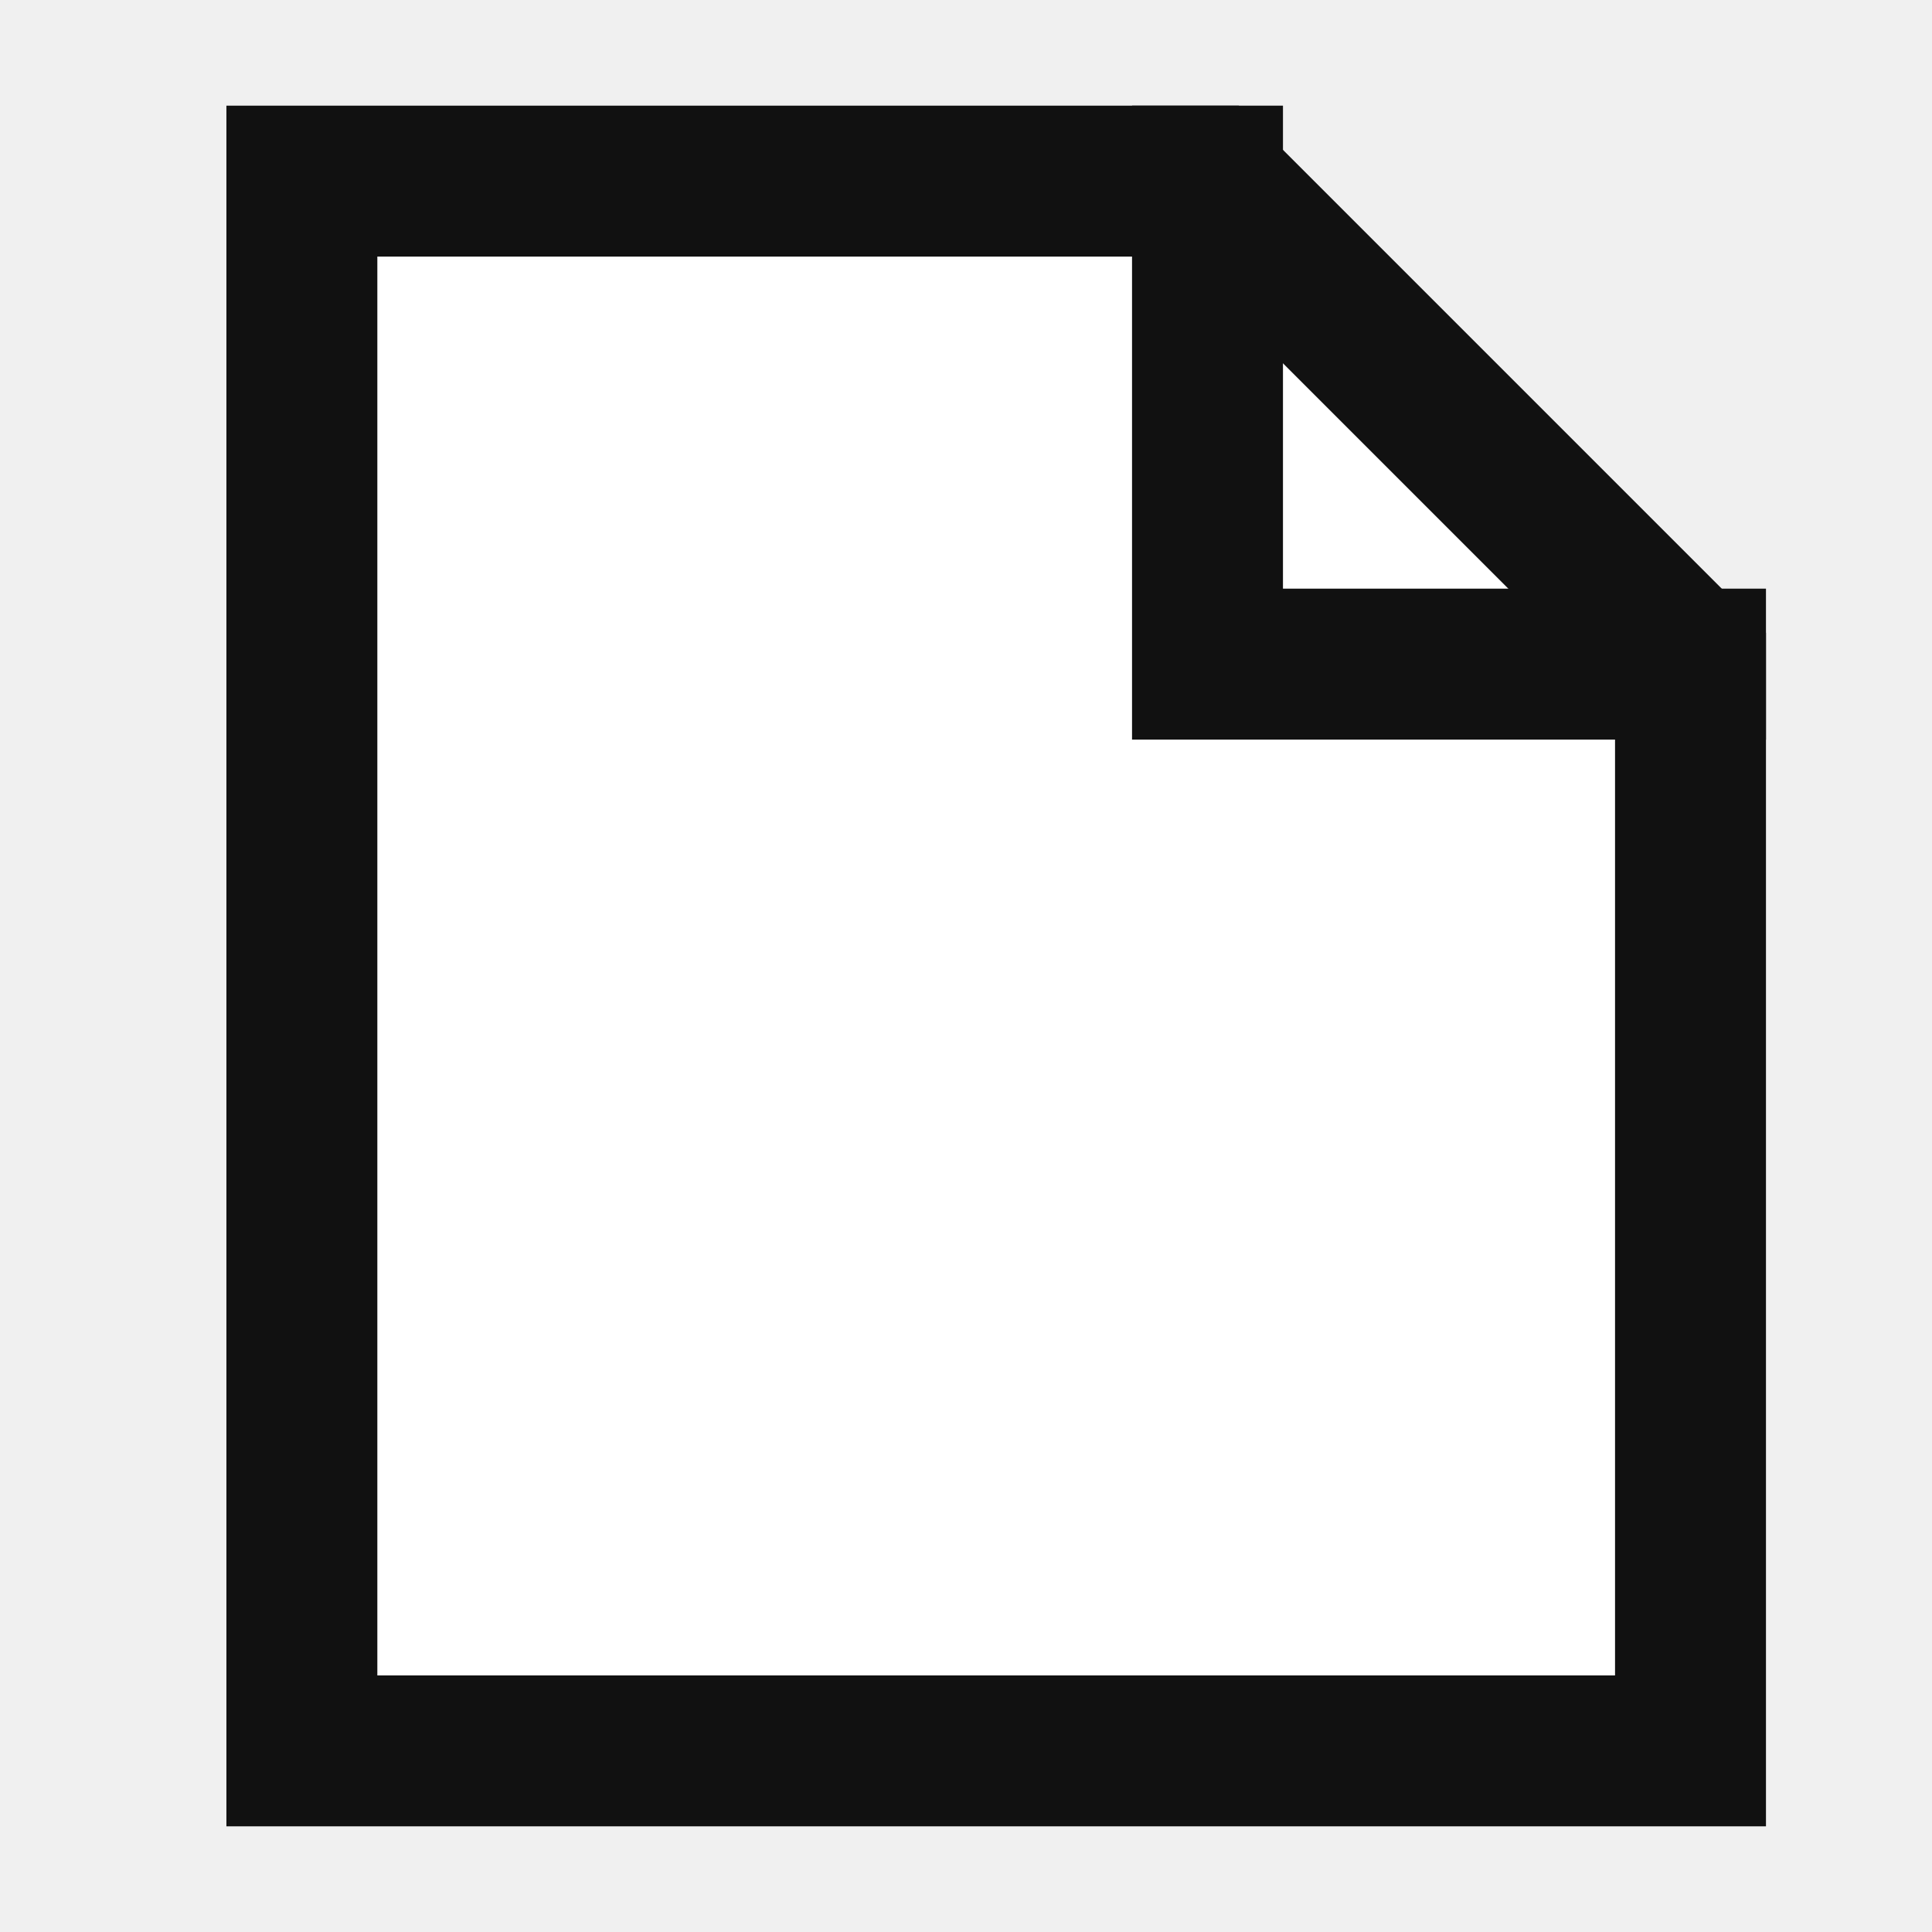
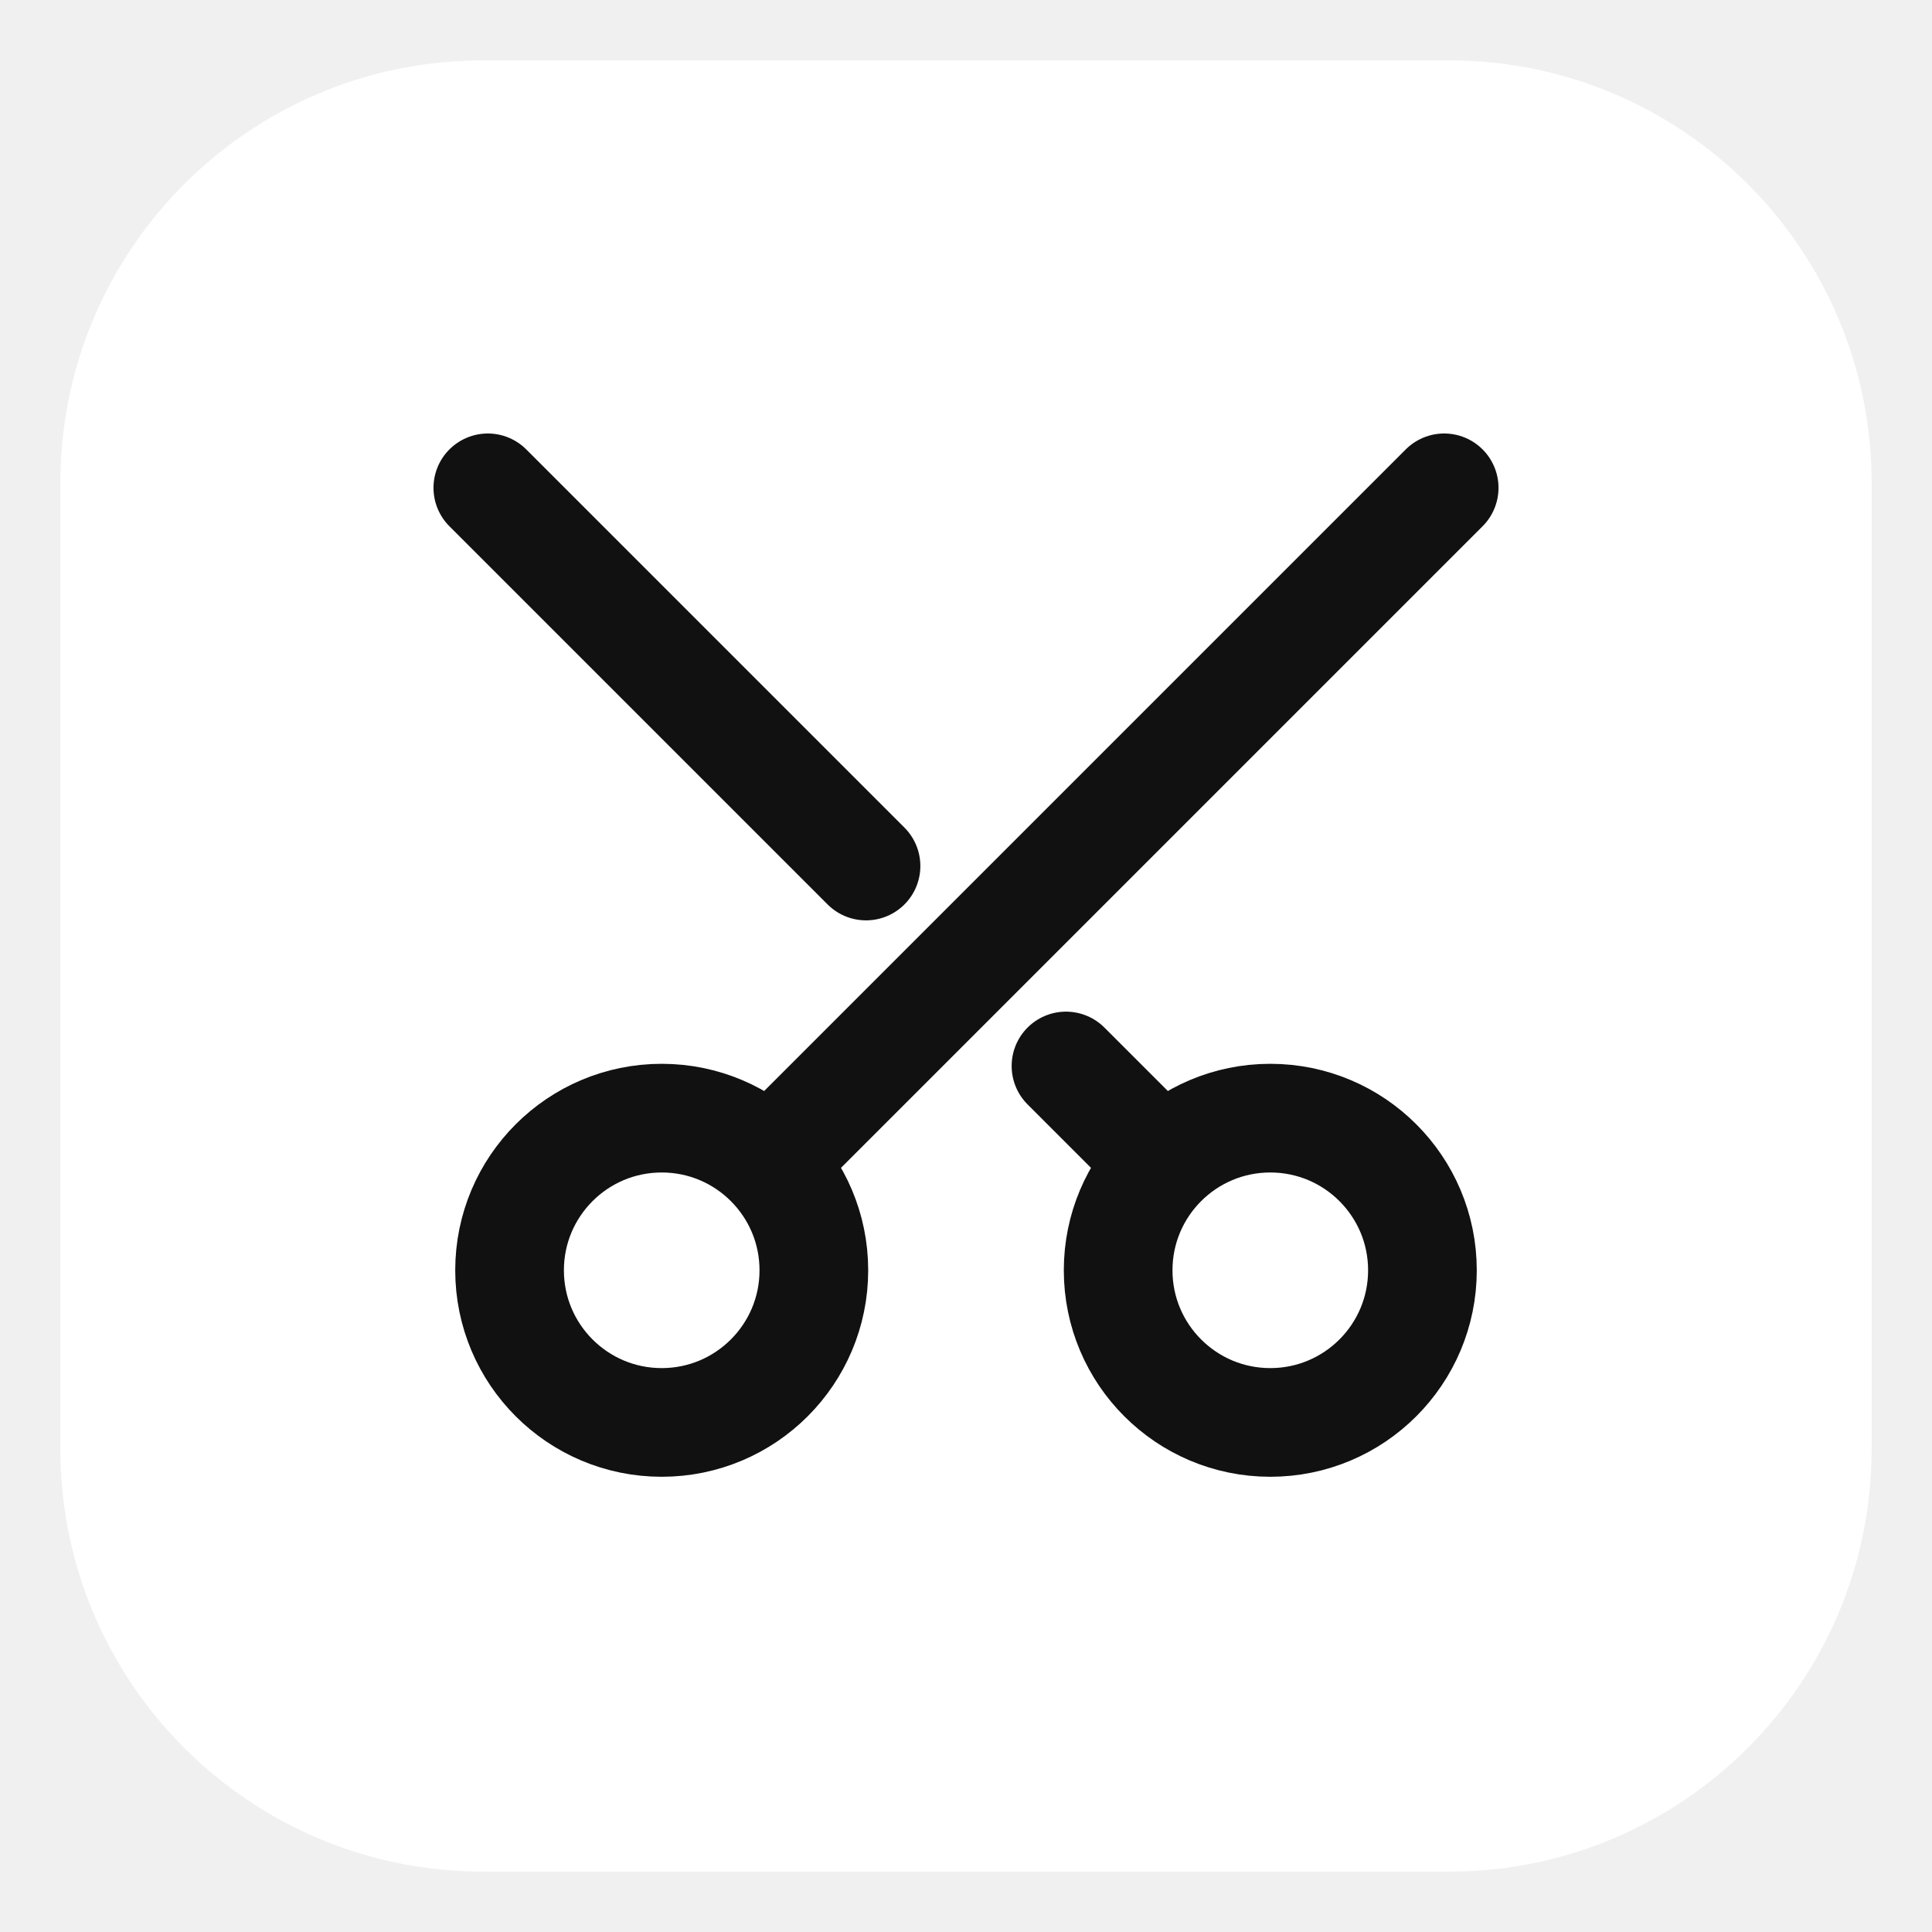
<svg xmlns="http://www.w3.org/2000/svg" viewBox="0 0 32 32">
-   <path d="M5 3 H20 L28 11 V29 H5 Z" fill="#ffffff" stroke="#111111" stroke-width="2.5" stroke-linejoin="miter" />
-   <path d="M20 3 V11 H28" fill="none" stroke="#111111" stroke-width="2.5" stroke-linecap="square" stroke-linejoin="miter" />
+   <rect x="1" y="1" width="30" height="30" rx="7" fill="#ffffff" />
+   <g fill="none" stroke="#111111" stroke-width="2.5" stroke-linecap="round" stroke-linejoin="round" transform="translate(16 16) scale(0.72) translate(-16 -16)">
+     <circle cx="9" cy="23" r="3.5" />
+     <circle cx="23" cy="23" r="3.5" />
+     <path d="M20.5 20.5 L18.3 18.3" />
+     <path d="M13.7 13.7 L5 5" />
+     <path d="M11.5 20.5 L27 5" />
+   </g>
</svg>
